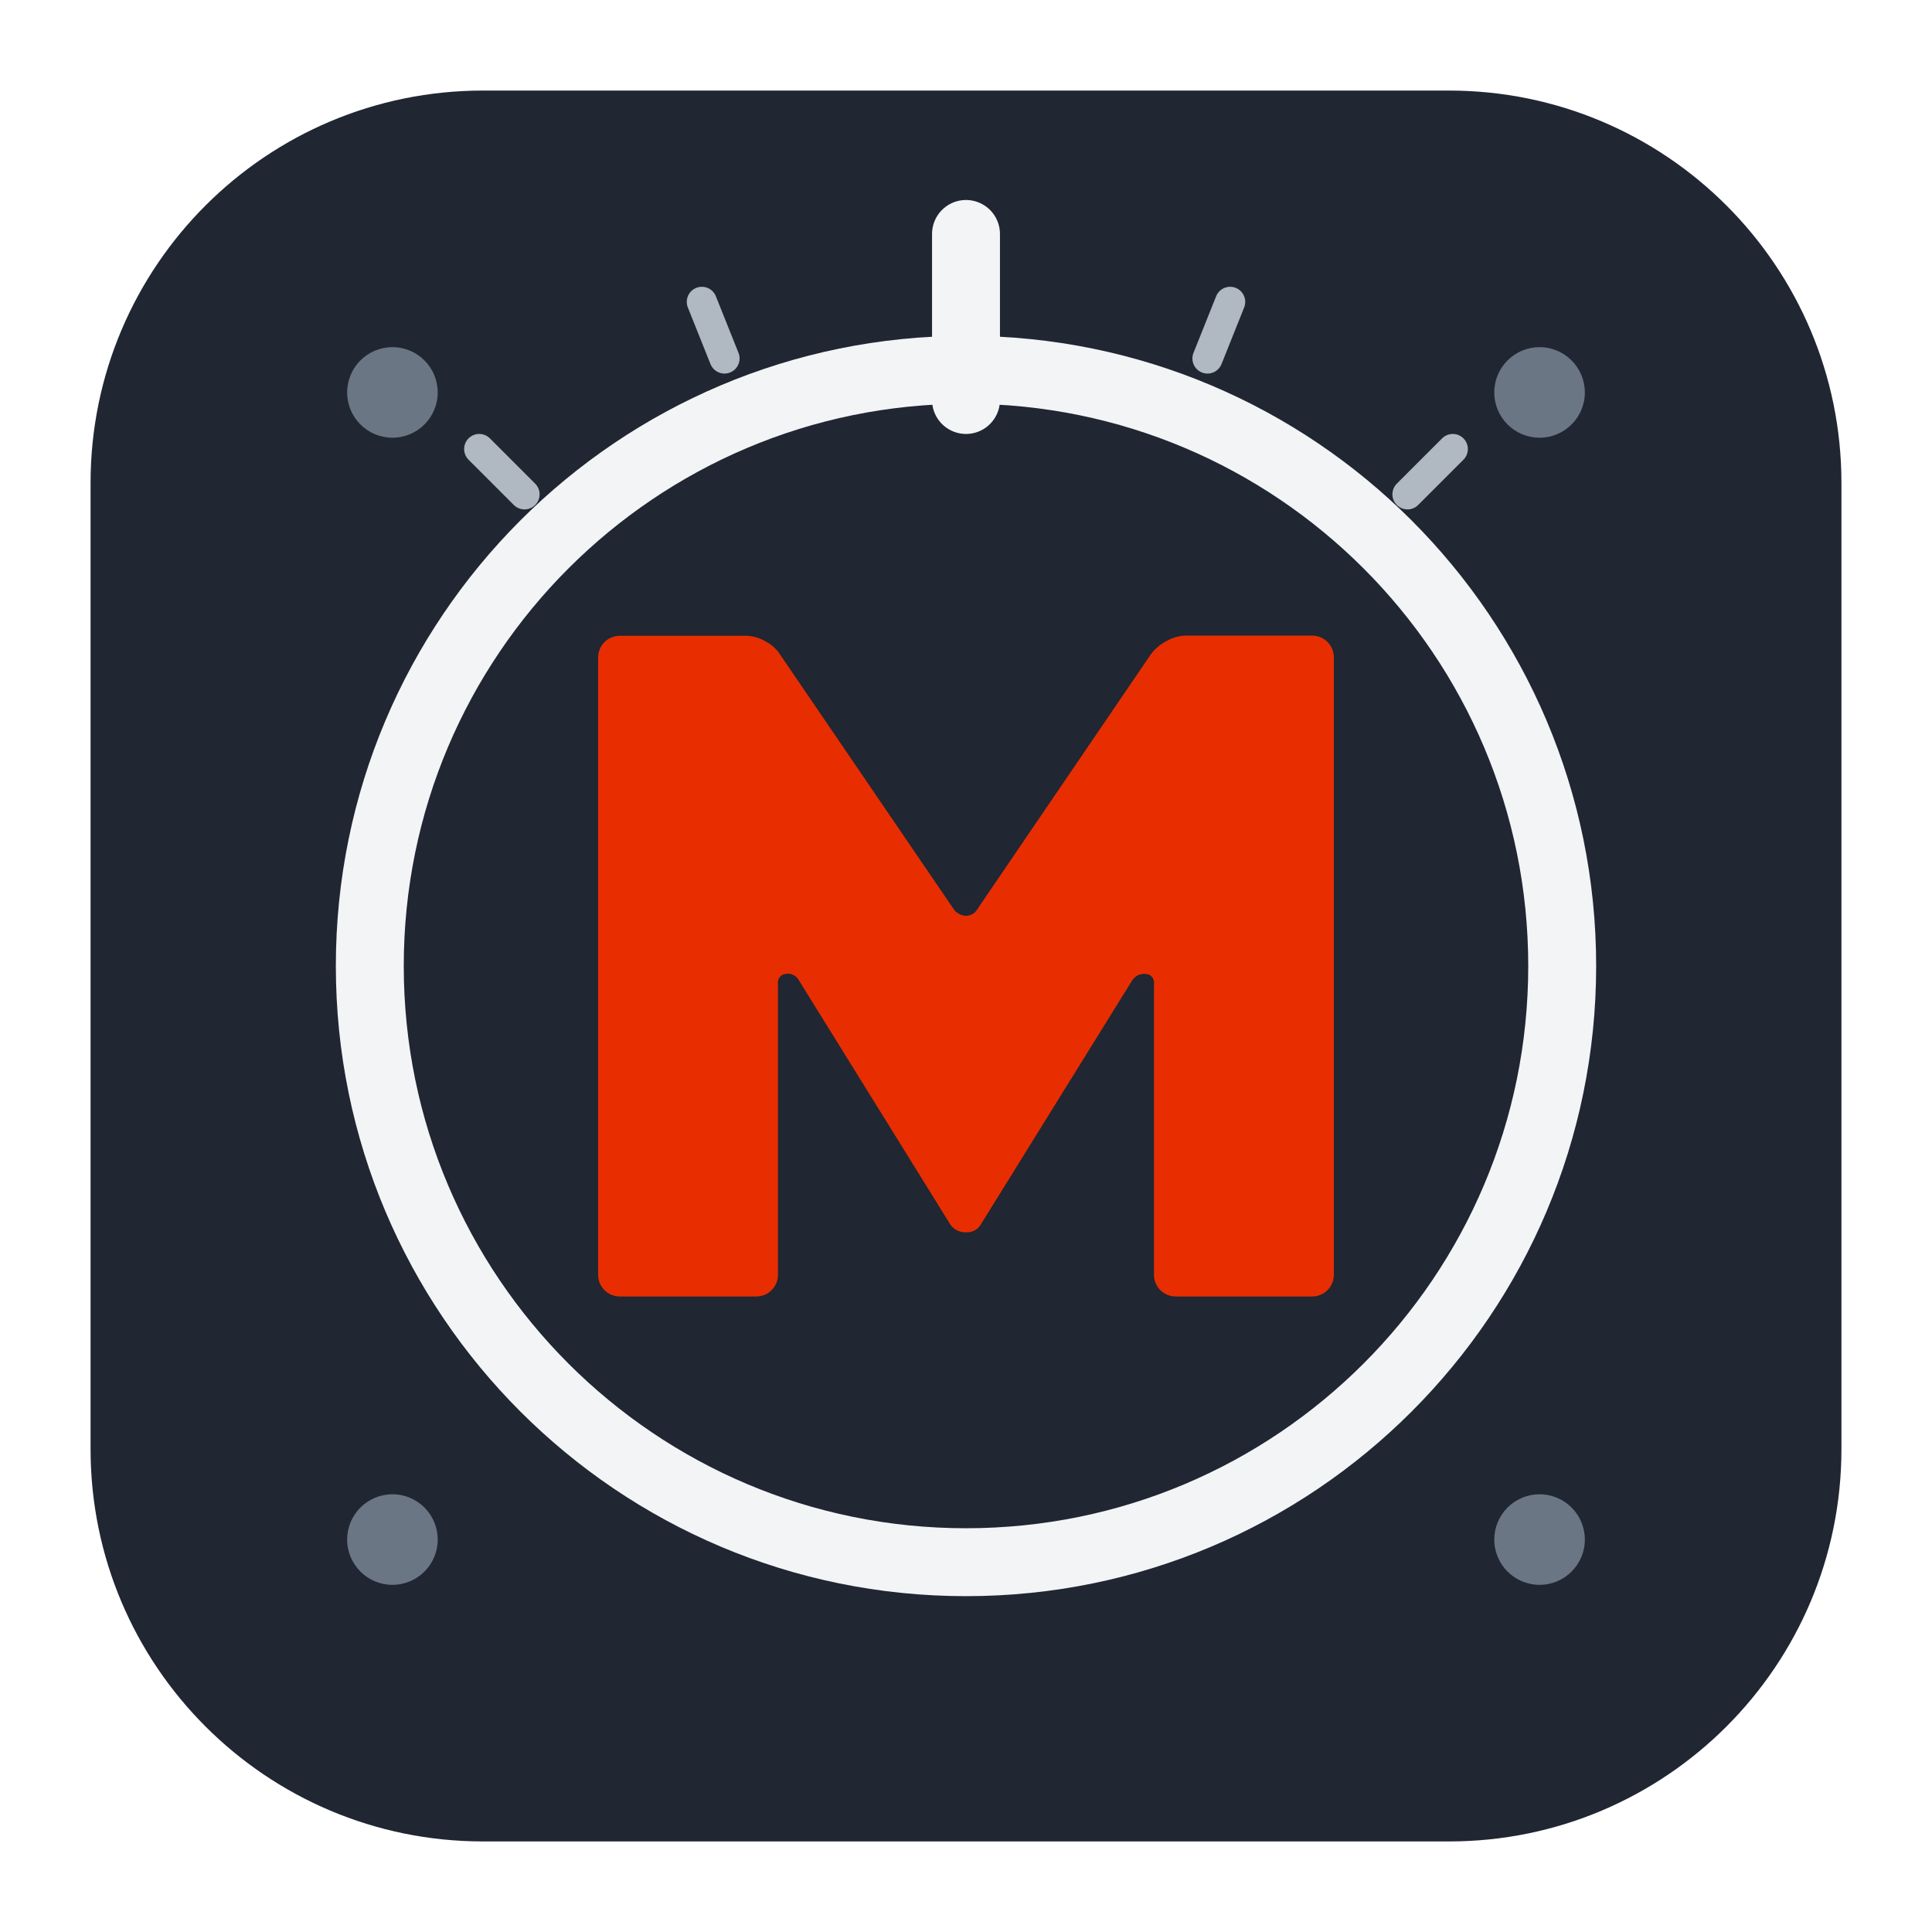
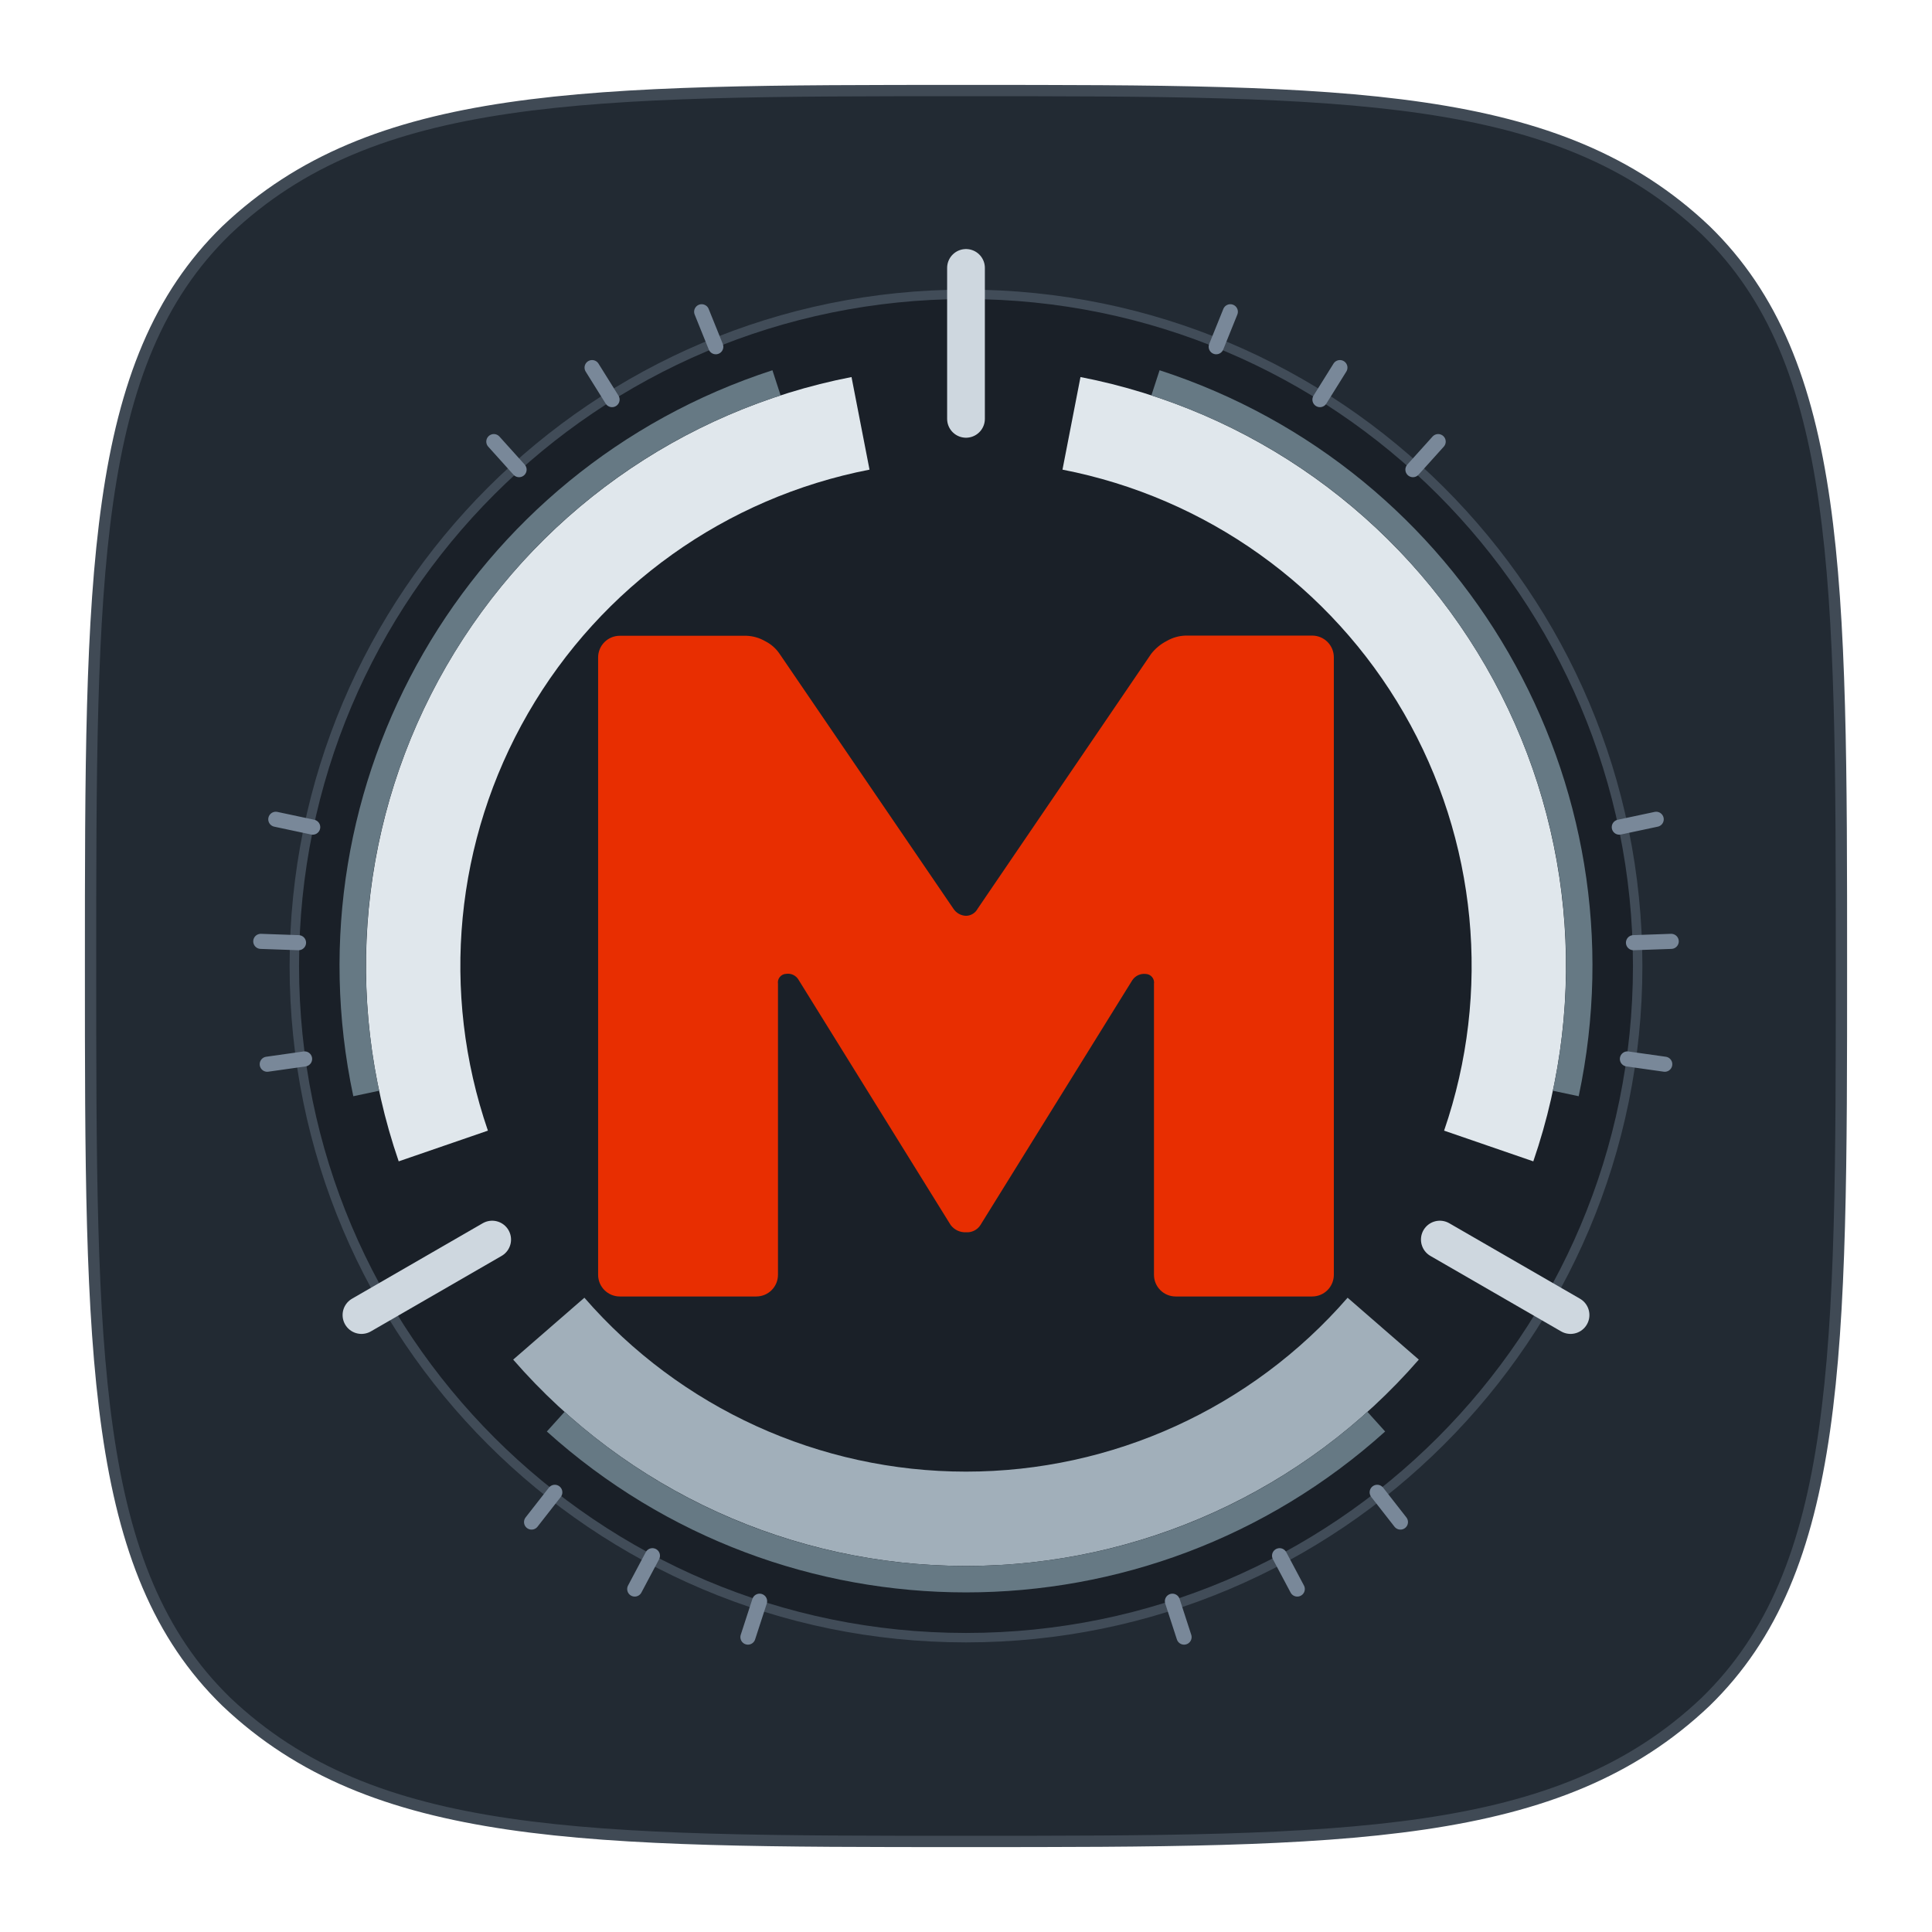
<svg xmlns="http://www.w3.org/2000/svg" viewBox="0 0 512 512">
-   <rect width="464" height="464" x="24" y="24" fill="#202632" rx="104" />
-   <g fill="#6b7684">
-     <circle cx="104" cy="104" r="12" />
-     <circle cx="408" cy="104" r="12" />
-     <circle cx="104" cy="408" r="12" />
-     <circle cx="408" cy="408" r="12" />
+   <path d="M256 24c101 0 157 0 196 37 36 35 36 92 36 195s0 160-36 195C413 488 357 488 256 488s-157 0-196-37C24 416 24 359 24 256S24 96 60 61c39-37 95-37 196-37Z" fill="#222a33" stroke="#404a55" stroke-width="3" />
+   <circle cx="256" cy="256" r="178" fill="#1a2028" stroke="#414c58" stroke-width="2.5" />
+   <path d="M286.34 99.92 A159 159 0 0 1 406.34 307.77 L382.70 299.63 A134 134 0 0 0 281.57 124.46 Z" fill="#E0E7EC" />
+   <path d="M307.30 98.12 A166 166 0 0 1 418.37 290.51 L411.53 289.06 A159 159 0 0 0 305.13 104.78 Z" fill="#667984" />
+   <path d="M376.00 360.31 A159 159 0 0 1 136.00 360.31 L154.87 343.91 A134 134 0 0 0 357.13 343.91 Z" fill="#A1AFBA" />
+   <path d="M367.08 379.36 A166 166 0 0 1 144.92 379.36 L149.61 374.16 A159 159 0 0 0 362.39 374.16 Z" fill="#667984" />
+   <path d="M105.66 307.77 A159 159 0 0 1 225.66 99.92 L230.43 124.46 A134 134 0 0 0 129.30 299.63 Z" fill="#E0E7EC" />
+   <path d="M93.63 290.51 A166 166 0 0 1 204.70 98.12 L206.87 104.78 A159 159 0 0 0 100.47 289.06 Z" fill="#667984" />
+   <g stroke="#CED7DF" stroke-width="10" stroke-linecap="round">
+     <path d="M256.00 111.00 L256.00 71.00" />
+     <path d="M381.57 328.50 L416.21 348.50" />
+     <path d="M130.43 328.50 L95.79 348.50" />
  </g>
-   <circle cx="256" cy="256" r="158" fill="none" stroke="#f2f4f6" stroke-width="18" />
-   <path fill="none" stroke="#f2f4f6" stroke-linecap="round" stroke-width="18" d="M256 62v44" />
-   <path fill="none" stroke="#b0b8c1" stroke-linecap="round" stroke-width="8" d="m326 80-6 15m65 24-12 12M186 80l6 15m-65 24 12 12" />
-   <path fill="#e82e01" d="M311.563 343.58a5.74 5.74 0 0 1-5.748-5.748v-77.087a2.276 2.276 0 0 0-2.156-2.635 3.76 3.76 0 0 0-3.593 1.666l-40.24 64.872a4.18 4.18 0 0 1-3.823 1.917 4.8 4.8 0 0 1-4.082-1.946l-40.24-64.872a3.26 3.26 0 0 0-3.353-1.667 2.276 2.276 0 0 0-2.156 2.635v77.127a5.74 5.74 0 0 1-5.748 5.738h-36.168a5.74 5.74 0 0 1-5.749-5.748V174.236a5.74 5.74 0 0 1 5.749-5.748h33.543a10.6 10.6 0 0 1 4.99 1.437 10 10 0 0 1 3.823 3.363l46.028 67.496a4.15 4.15 0 0 0 3.363 1.917 3.56 3.56 0 0 0 3.104-1.917l45.99-67.546a12.4 12.4 0 0 1 4.081-3.363 10.6 10.6 0 0 1 4.99-1.437h33.563a5.74 5.74 0 0 1 5.75 5.749v163.645a5.74 5.74 0 0 1-5.75 5.748Z" />
+   <g stroke="#798899" stroke-width="4" stroke-linecap="round">
+     <path d="M137.56 124.46 L130.87 117.03" />
+     <path d="M162.20 105.90 L156.91 97.42" />
+     <path d="M189.69 91.89 L185.95 82.62" />
+     <path d="M322.31 91.89 L326.05 82.62" />
+     <path d="M349.80 105.90 L355.09 97.42" />
+     <path d="M374.44 124.46 L381.13 117.03" />
+     <path d="M429.13 219.20 L438.91 217.12" />
+     <path d="M432.89 249.82 L442.89 249.47" />
+     <path d="M431.28 280.63 L441.18 282.03" />
+     <path d="M364.97 395.48 L371.13 403.36" />
+     <path d="M339.10 412.28 L343.79 421.11" />
+     <path d="M310.70 424.34 L313.79 433.85" />
+     <path d="M201.30 424.34 L198.21 433.85" />
+     <path d="M172.90 412.28 L168.21 421.11" />
+     <path d="M147.03 395.48 L140.87 403.36" />
+     <path d="M80.72 280.63 L70.82 282.03" />
+     <path d="M79.11 249.82 L69.11 249.47" />
+     <path d="M82.87 219.20 L73.09 217.12" />
+   </g>
+   <path fill="#E82E01" d="M311.563 343.58a5.74 5.74 0 0 1-5.748-5.748v-77.087a2.276 2.276 0 0 0-2.156-2.635 3.76 3.76 0 0 0-3.593 1.666l-40.24 64.872a4.18 4.18 0 0 1-3.823 1.917 4.8 4.8 0 0 1-4.082-1.946l-40.24-64.872a3.26 3.26 0 0 0-3.353-1.667 2.276 2.276 0 0 0-2.156 2.635v77.127a5.74 5.74 0 0 1-5.748 5.738h-36.168a5.74 5.74 0 0 1-5.749-5.748V174.236a5.74 5.74 0 0 1 5.749-5.748h33.543a10.6 10.6 0 0 1 4.99 1.437 10 10 0 0 1 3.823 3.363l46.028 67.496a4.15 4.15 0 0 0 3.363 1.917 3.56 3.56 0 0 0 3.104-1.917l45.99-67.546a12.4 12.4 0 0 1 4.081-3.363 10.6 10.6 0 0 1 4.99-1.437h33.563a5.74 5.74 0 0 1 5.75 5.749v163.645a5.74 5.74 0 0 1-5.75 5.748Z" />
</svg>
